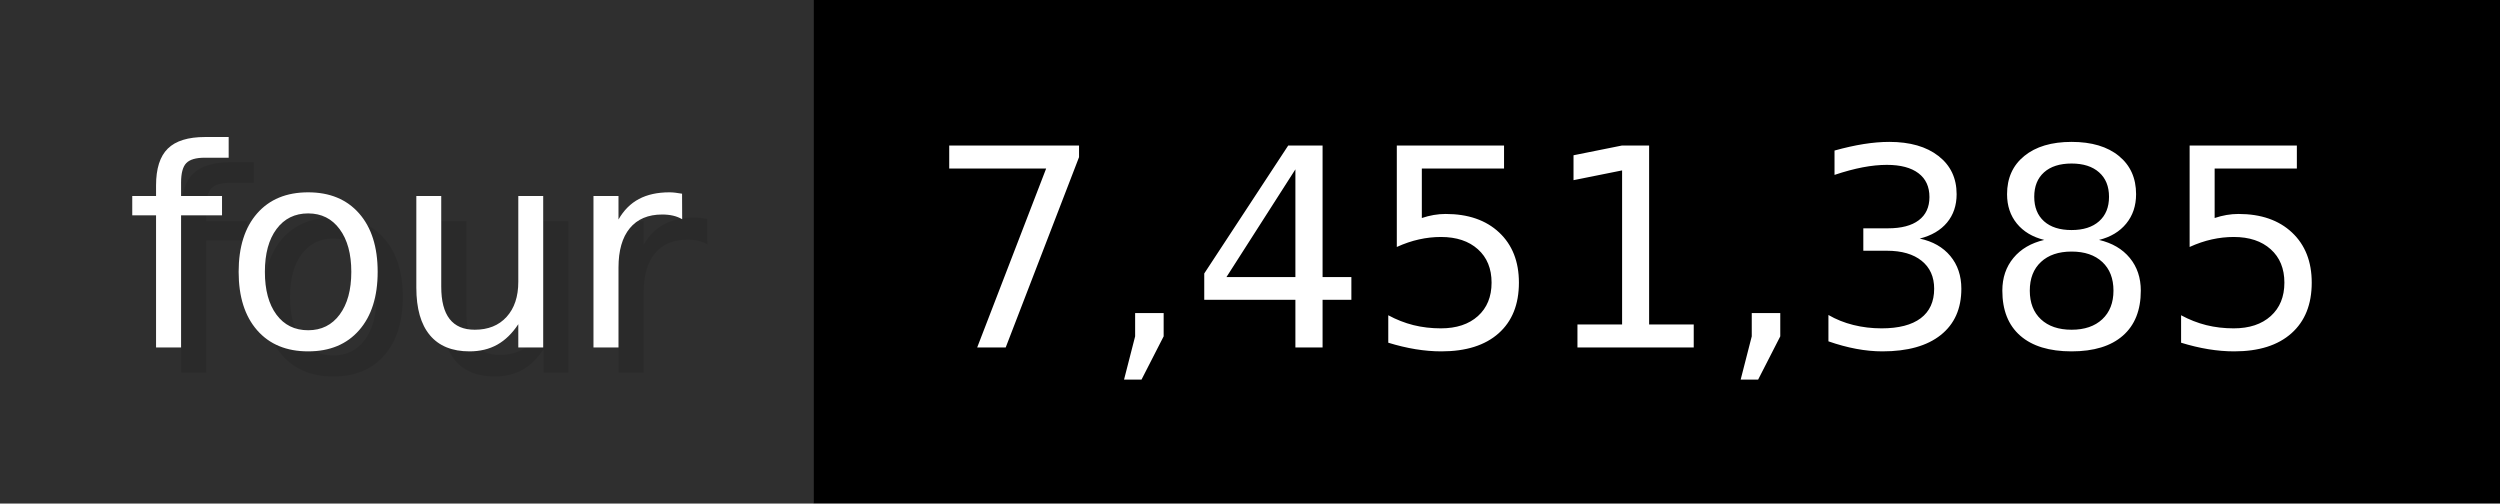
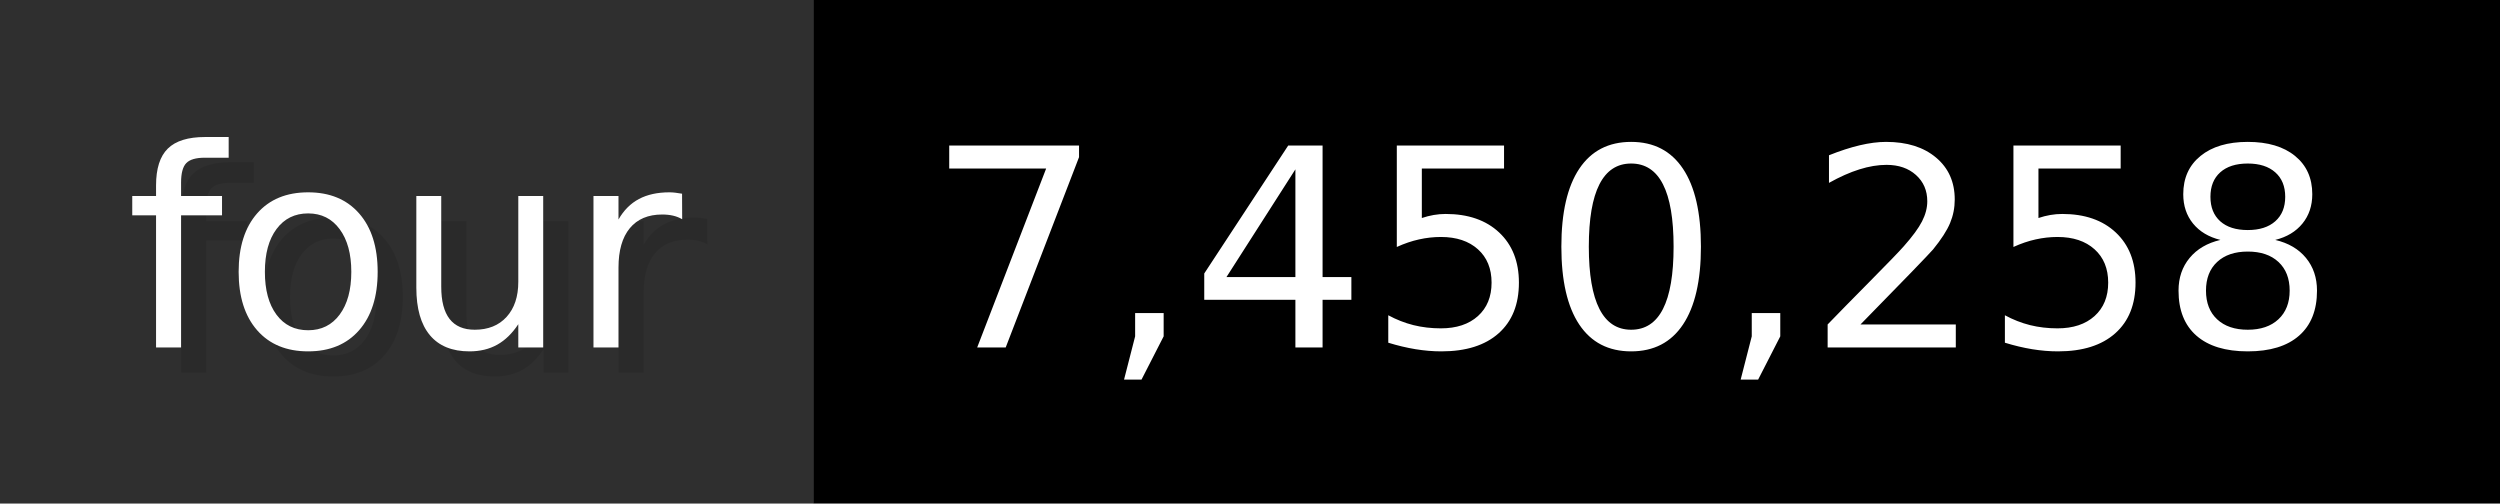
- <svg xmlns="http://www.w3.org/2000/svg" width="99.3" height="20" viewBox="0 0 993 200" role="img" aria-label="four: 7,451,385">
+ <svg xmlns="http://www.w3.org/2000/svg" width="99.3" height="20" viewBox="0 0 993 200" role="img" aria-label="four: 7,450,258">
  <g>
    <rect fill="#2F2F2F" width="323" height="200" />
    <rect fill="#" x="323" width="670" height="200" />
  </g>
  <g aria-hidden="true" fill="#fff" text-anchor="start" font-family="Verdana,DejaVu Sans,sans-serif" font-size="110">
    <text x="60" y="148" textLength="223" fill="#000" opacity="0.1">four</text>
    <text x="50" y="138" textLength="223">four</text>
-     <text x="378" y="148" textLength="570" fill="#000" opacity="0.1">7,451,385</text>
-     <text x="368" y="138" textLength="570">7,451,385</text>
+     <text x="378" y="148" textLength="570" fill="#000" opacity="0.1">7,450,258</text>
+     <text x="368" y="138" textLength="570">7,450,258</text>
  </g>
</svg>
